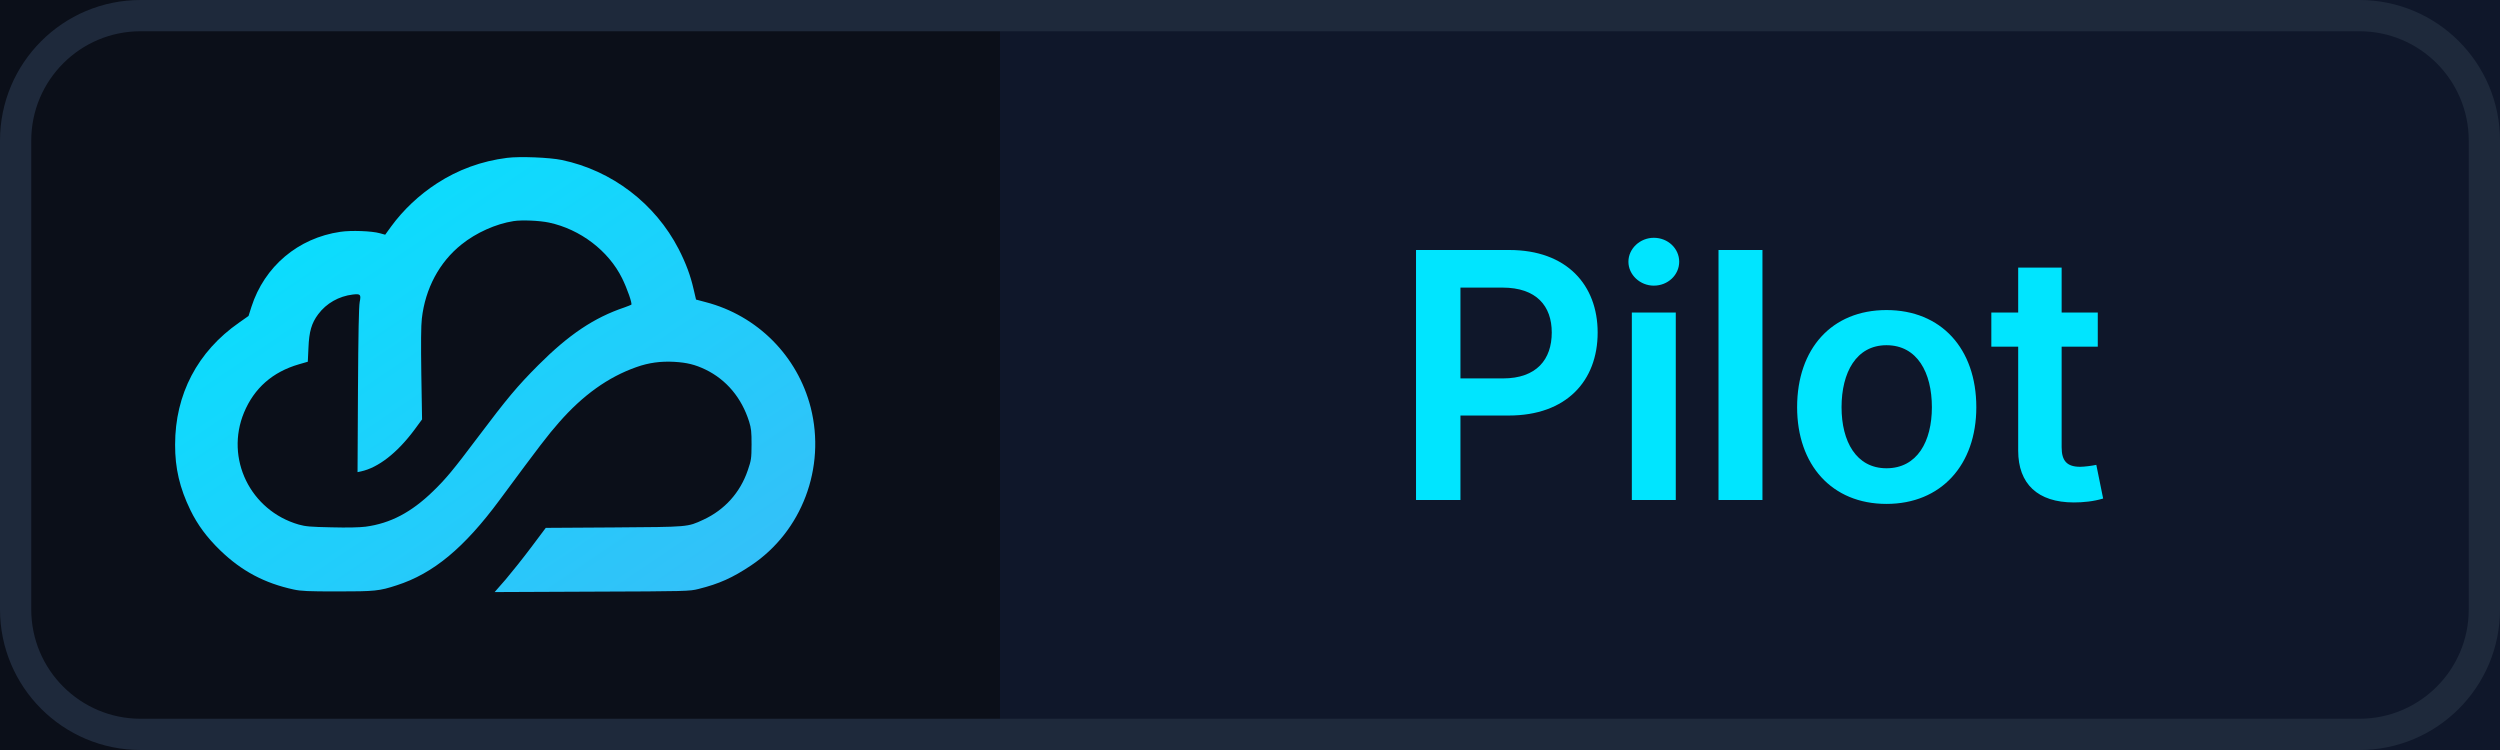
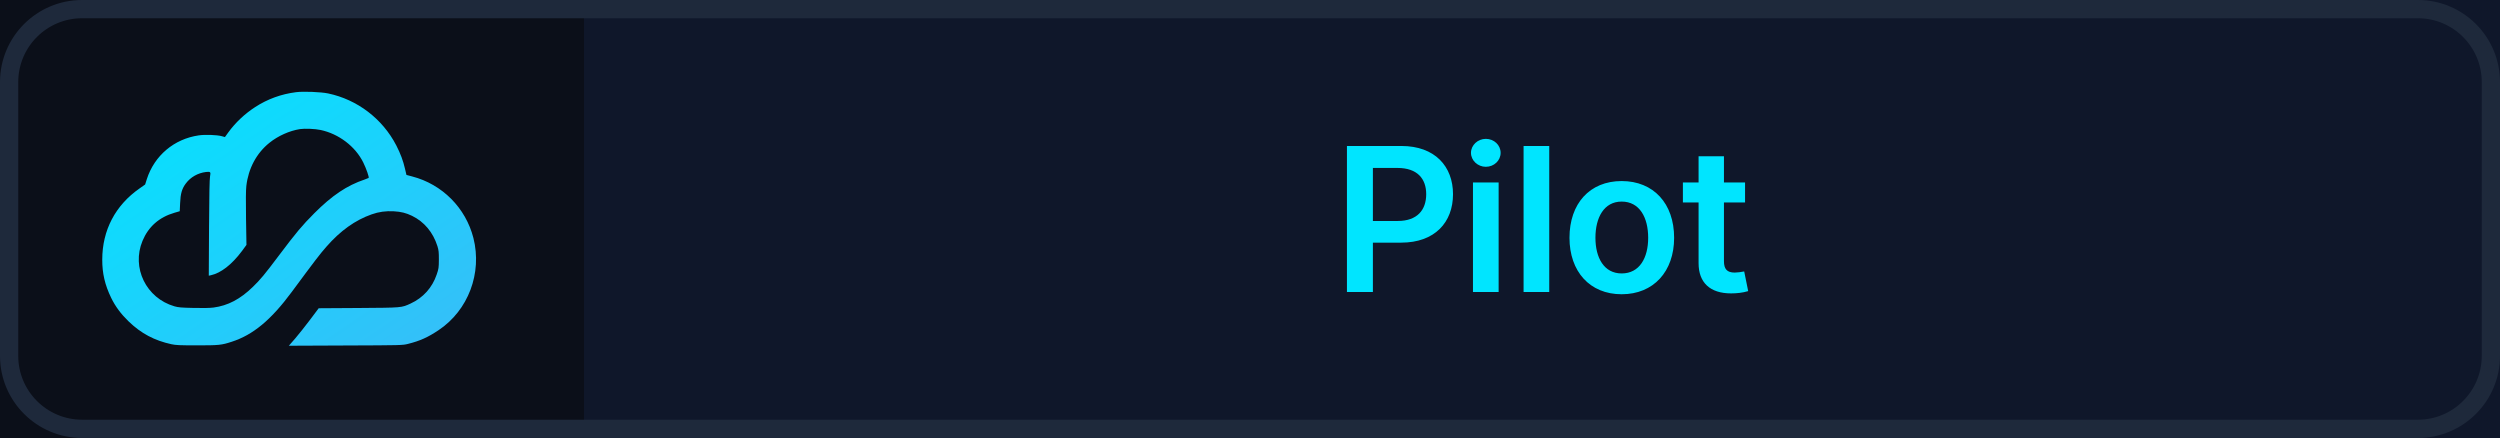
- <svg xmlns="http://www.w3.org/2000/svg" viewBox="0 0 80.0 24.0" width="80.0" height="24.0">
+ <svg xmlns="http://www.w3.org/2000/svg" viewBox="0 0 137.0 24.0" width="137.0" height="24.0">
  <defs>
    <linearGradient id="badgeCyan-pilot" x1="0%" y1="0%" x2="100%" y2="100%">
      <stop offset="0%" stop-color="#00E5FF" />
      <stop offset="100%" stop-color="#38BDF8" />
    </linearGradient>
  </defs>
  <g shape-rendering="crispEdges">
    <path fill="#0B0F19" d="M0 0 h32.0 v24.0 H0 z" />
-     <path fill="#0F172A" d="M32.0 0 h48.0 v24.0 H32.0 z" />
+     <path fill="#0F172A" d="M32.0 0 h105.0 v24.0 H32.0 z" />
  </g>
-   <rect x="0.5" y="0.5" width="79.0" height="23.0" rx="4" fill="none" stroke="#1E293B" stroke-width="1" />
+   <rect x="0.5" y="0.5" width="136.0" height="23.0" rx="4" fill="none" stroke="#1E293B" stroke-width="1" />
  <g transform="translate(5.6, 5.0) scale(0.0343)" fill="url(#badgeCyan-pilot)">
    <path fill-rule="evenodd" d="M 309.8 1.5 c -23.8 3.0 -45.7 11.0 -65.4 23.8 -16.7 10.8 -31.5 24.8 -42.8 40.3 l -5.5 7.6 -5.1 -1.4 c -7.4 -2.1 -26.8 -2.8 -36.7 -1.3 -39.4 5.7 -70.9 32.3 -83.0 70.0 l -2.7 8.5 -8.8 6.2 c -38.8 27.0 -59.7 66.9 -59.7 113.8 -0.1 22.0 4.3 40.6 14.2 61.0 6.8 14.0 15.6 25.8 28.0 37.8 19.9 19.2 41.2 30.5 68.4 36.4 6.9 1.5 13.4 1.8 40.7 1.8 35.1 -0.0 39.2 -0.4 55.4 -5.7 34.2 -11.0 63.0 -34.9 96.1 -79.7 37.2 -50.3 44.9 -60.4 55.3 -72.2 22.3 -25.5 45.9 -42.4 72.3 -51.7 11.5 -4.1 22.8 -5.6 35.3 -4.9 11.9 0.7 19.5 2.6 29.1 7.2 19.6 9.5 33.7 26.4 40.7 48.5 2.0 6.4 2.3 9.5 2.3 21.5 -0.1 13.2 -0.3 14.5 -3.5 23.9 -7.1 20.9 -21.6 37.0 -41.5 46.2 -14.9 6.9 -13.3 6.7 -83.5 7.2 l -63.5 0.4 -13.5 18.0 c -7.4 9.9 -18.2 23.4 -23.8 30.0 l -10.4 11.9 90.9 -0.4 c 89.0 -0.3 91.0 -0.4 99.3 -2.5 19.3 -4.8 31.9 -10.5 49.1 -22.0 47.4 -31.7 69.8 -91.1 55.6 -147.2 -12.3 -48.2 -49.8 -85.9 -98.0 -98.4 l -9.0 -2.4 -2.3 -9.8 c -2.9 -12.7 -7.1 -24.0 -13.9 -37.3 -22.0 -42.6 -62.3 -73.3 -109.0 -83.1 -11.5 -2.4 -39.4 -3.5 -51.1 -2.0 z m 39.2 60.4 c 29.0 6.2 55.4 26.2 68.1 51.9 4.8 9.7 9.7 23.8 8.6 24.7 -0.5 0.3 -3.3 1.4 -6.3 2.5 -28.5 9.6 -52.0 25.4 -80.5 53.9 -19.7 19.8 -28.6 30.4 -57.0 68.1 -22.1 29.4 -29.2 38.0 -41.2 49.6 -20.2 19.6 -39.7 29.9 -62.9 33.0 -5.7 0.7 -16.9 1.0 -31.9 0.6 -19.6 -0.4 -24.1 -0.8 -30.5 -2.6 -45.2 -13.1 -68.8 -61.6 -51.0 -104.5 9.5 -22.8 26.7 -37.9 51.2 -45.0 l 8.3 -2.4 0.6 -12.8 c 0.6 -15.4 2.9 -23.2 9.1 -31.5 7.6 -10.2 19.2 -16.8 32.3 -18.4 7.2 -0.8 7.8 -0.1 6.4 7.1 -0.8 4.1 -1.3 29.3 -1.6 82.2 l -0.4 76.4 3.3 -0.7 c 16.0 -3.5 33.6 -17.1 49.7 -38.7 l 7.2 -9.8 -0.7 -42.2 c -0.4 -28.7 -0.3 -45.4 0.5 -51.9 3.2 -28.0 16.3 -52.6 37.0 -69.1 13.7 -11.0 32.0 -19.2 48.6 -21.8 7.8 -1.2 24.2 -0.5 33.1 1.4 z" />
  </g>
-   <text x="56.0" y="16.0" text-anchor="middle" font-family="'Outfit', -apple-system, BlinkMacSystemFont, 'Segoe UI', sans-serif" font-size="11.0px" font-weight="600" fill="#00E5FF" letter-spacing="-0.01em">Pilot</text>
+   <text x="84.5" y="16.0" text-anchor="middle" font-family="-apple-system, BlinkMacSystemFont, 'SF Pro Display', 'Outfit', sans-serif" font-size="11.0px" font-weight="600" fill="#00E5FF" letter-spacing="-0.01em">Pilot</text>
</svg>
